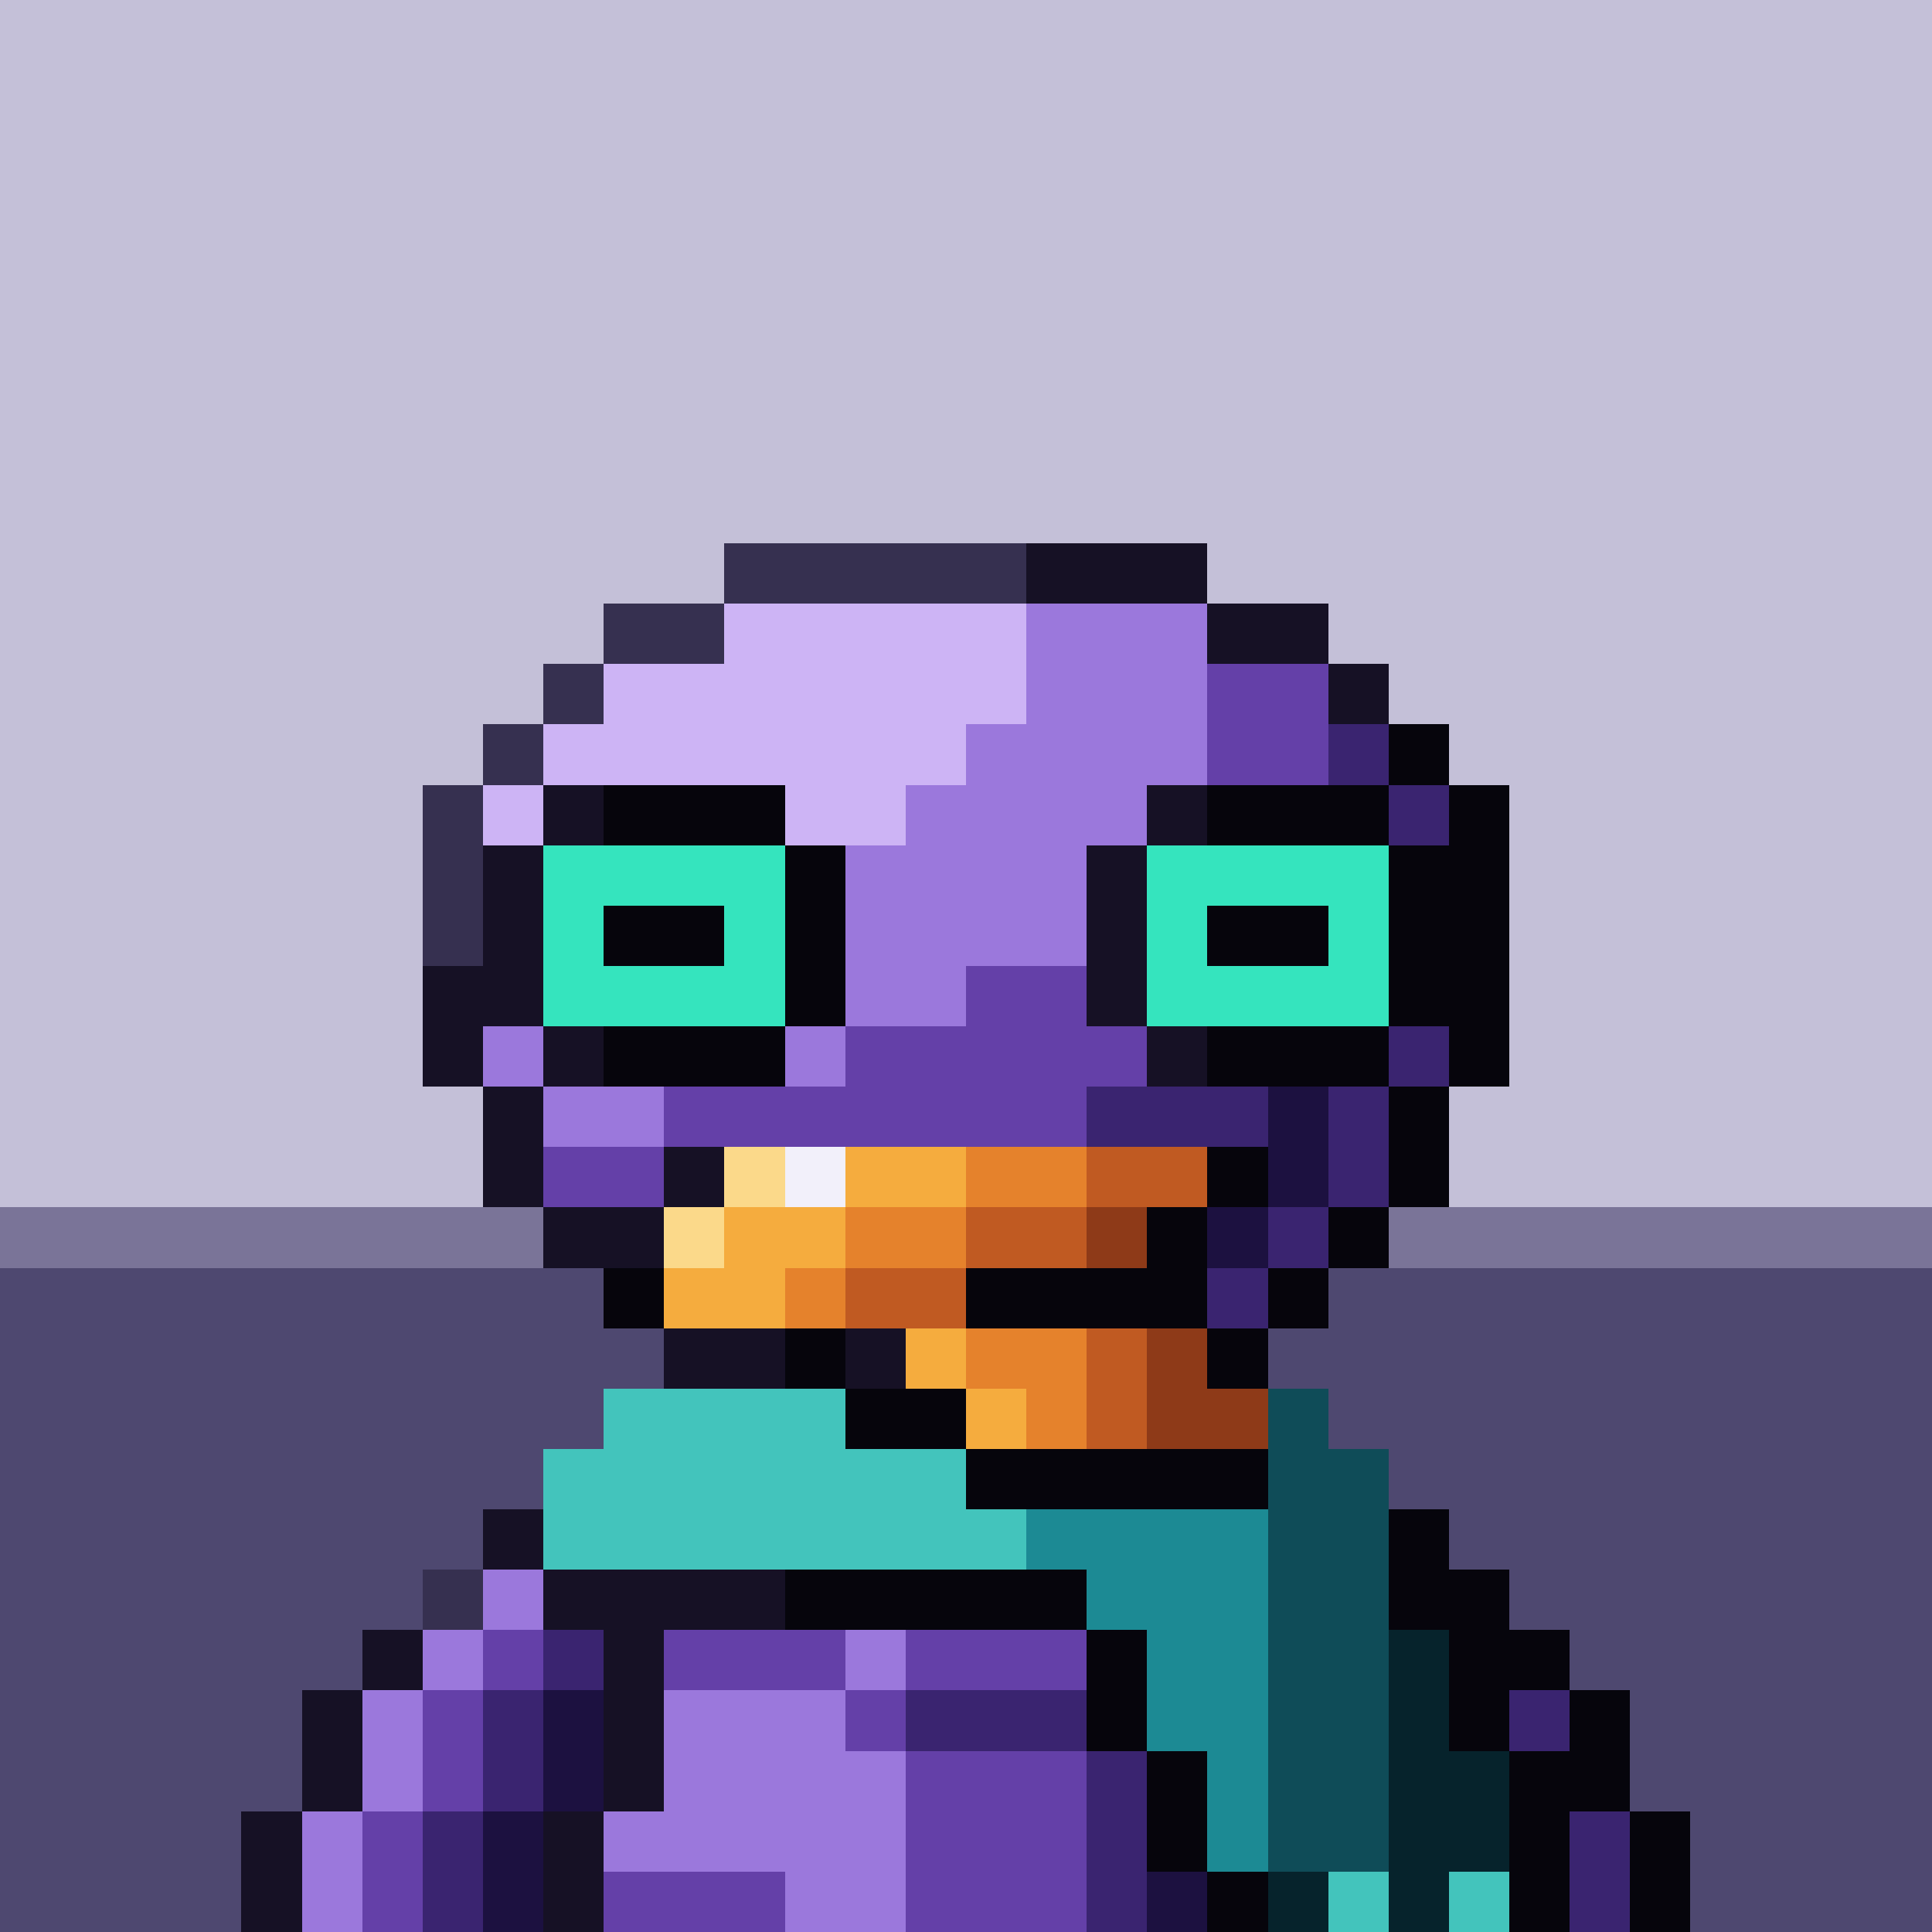
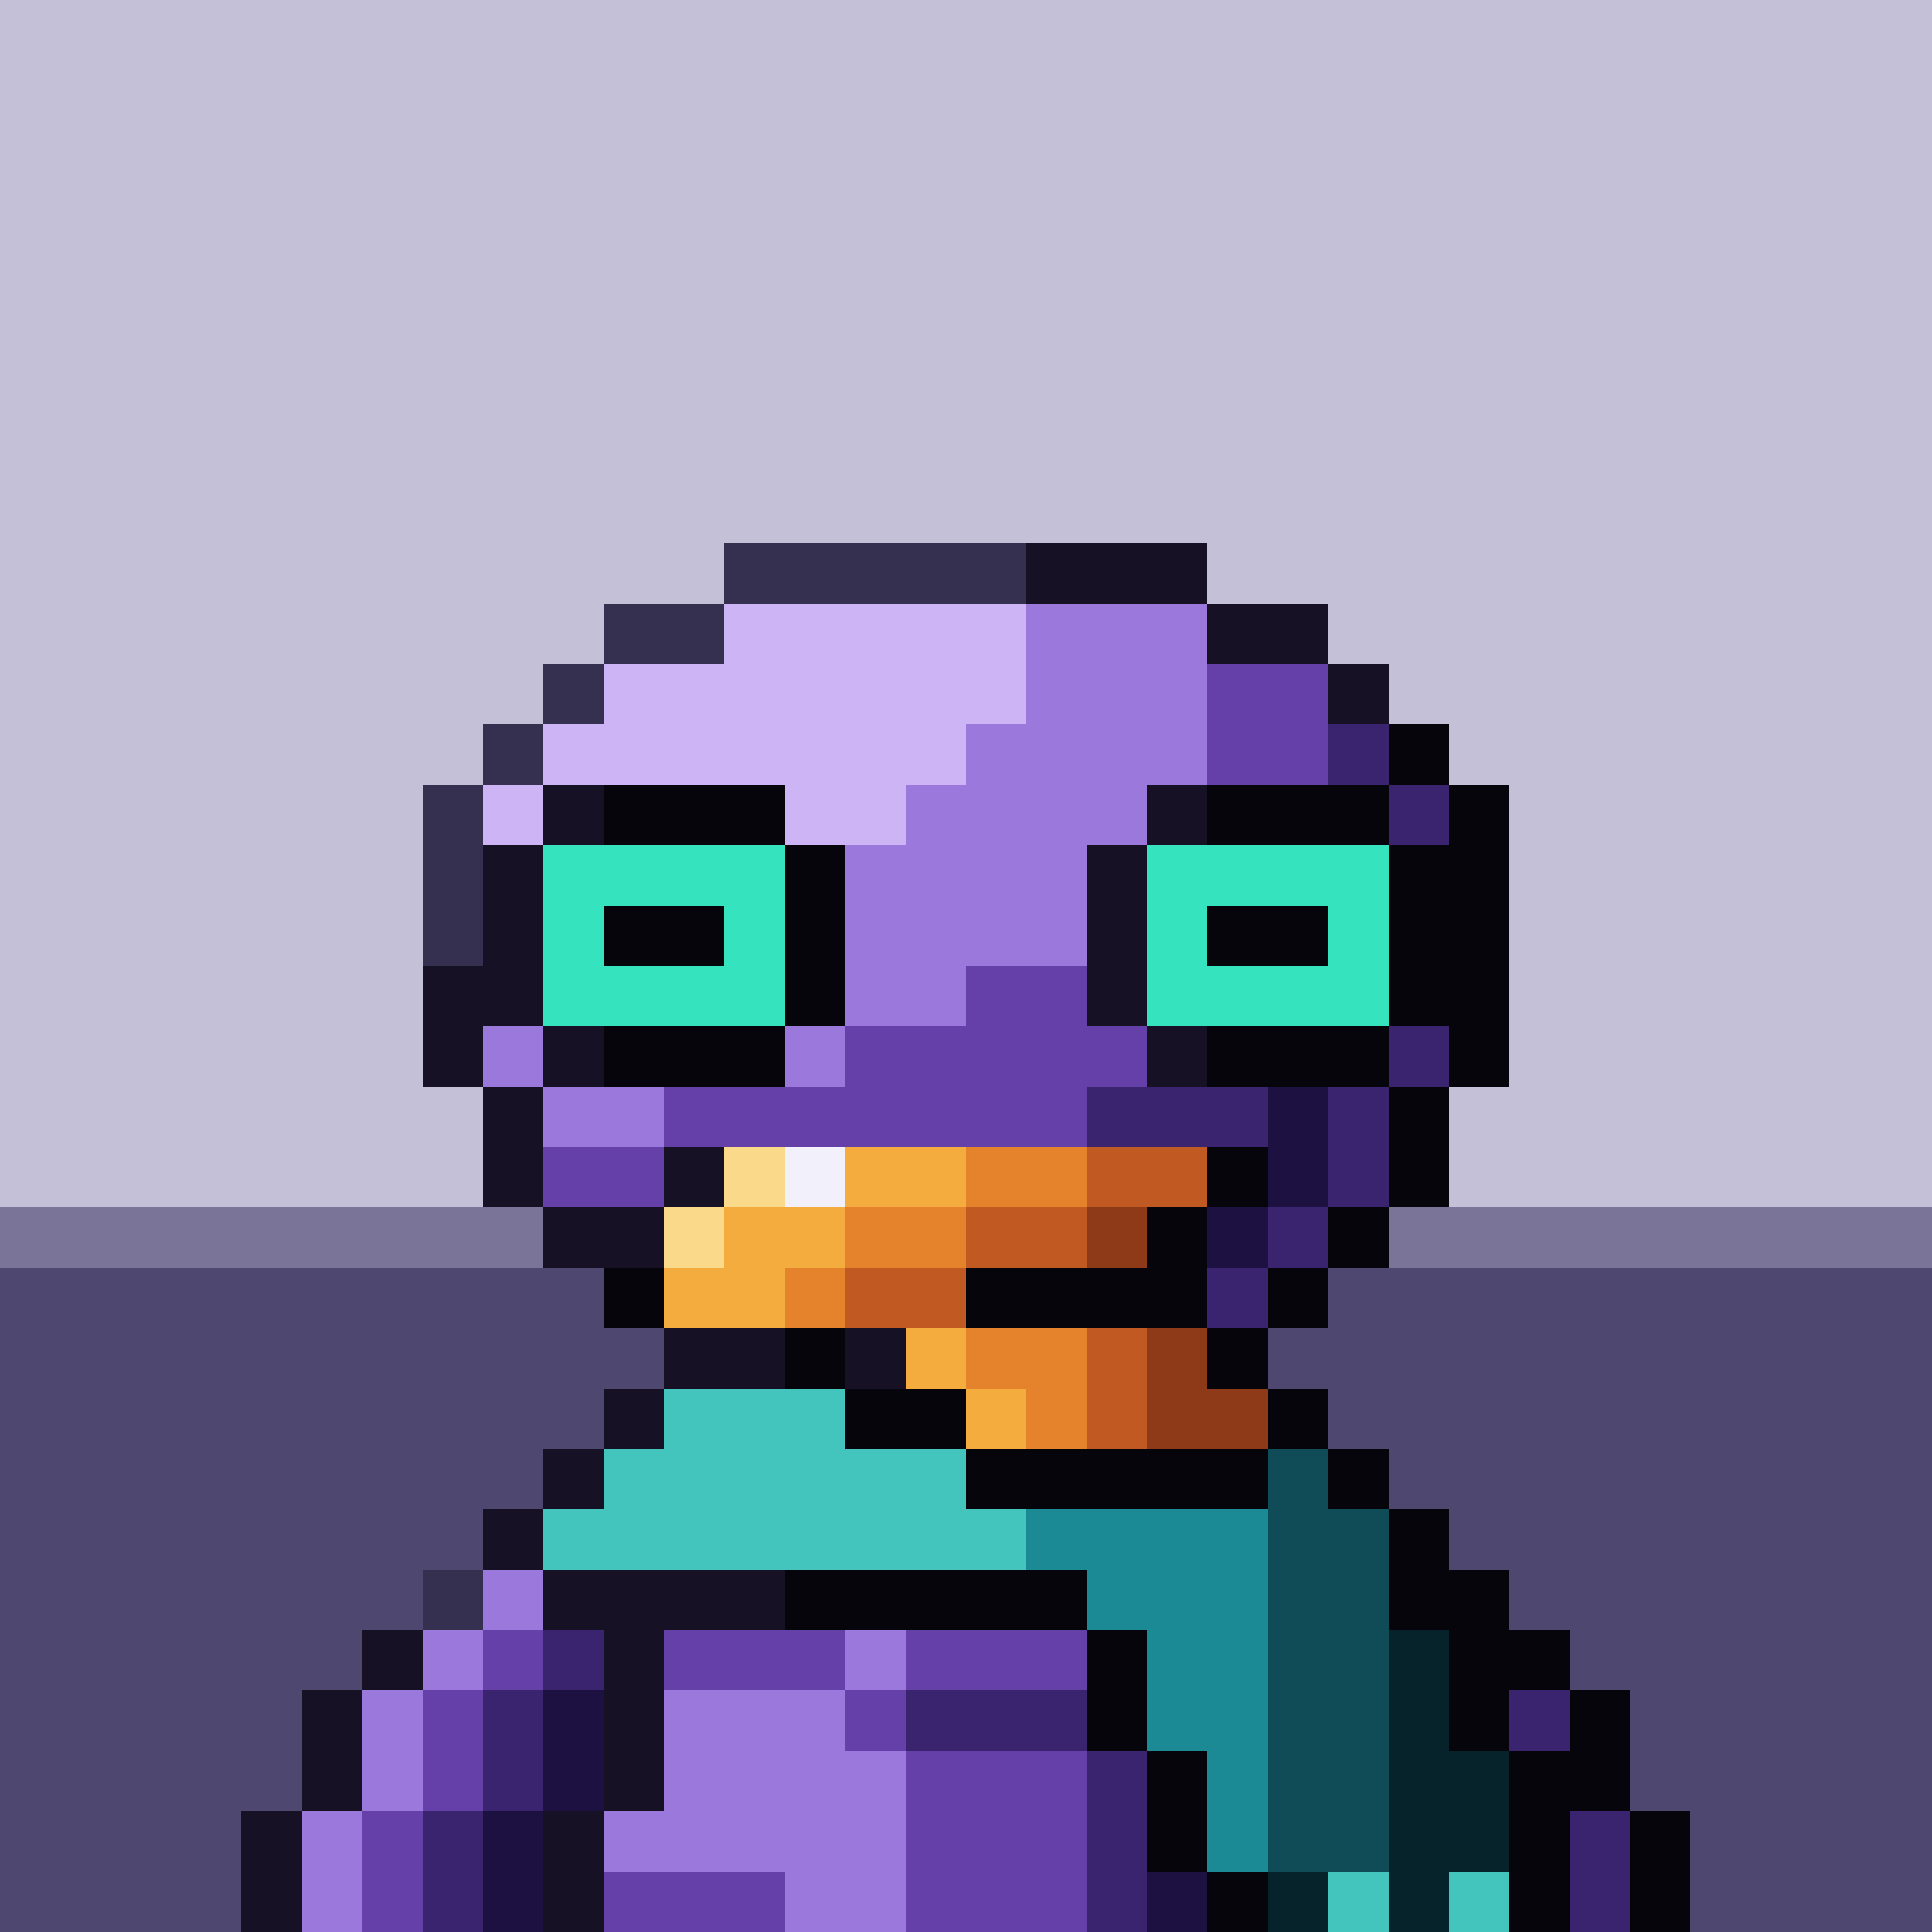
<svg xmlns="http://www.w3.org/2000/svg" width="512" height="512" viewBox="0 0 32 32" shape-rendering="crispEdges">
  <rect x="0" y="0" width="32" height="1" fill="#C4C0D8" />
  <rect x="0" y="1" width="32" height="1" fill="#C4C0D8" />
  <rect x="0" y="2" width="32" height="1" fill="#C4C0D8" />
  <rect x="0" y="3" width="32" height="1" fill="#C4C0D8" />
  <rect x="0" y="4" width="32" height="1" fill="#C4C0D8" />
  <rect x="0" y="5" width="32" height="1" fill="#C4C0D8" />
  <rect x="0" y="6" width="32" height="1" fill="#C4C0D8" />
  <rect x="0" y="7" width="32" height="1" fill="#C4C0D8" />
  <rect x="0" y="8" width="32" height="1" fill="#C4C0D8" />
  <rect x="0" y="9" width="12" height="1" fill="#C4C0D8" />
  <rect x="12" y="9" width="5" height="1" fill="#363050" />
  <rect x="17" y="9" width="3" height="1" fill="#161125" />
  <rect x="20" y="9" width="12" height="1" fill="#C4C0D8" />
  <rect x="0" y="10" width="10" height="1" fill="#C4C0D8" />
  <rect x="10" y="10" width="2" height="1" fill="#363050" />
  <rect x="12" y="10" width="5" height="1" fill="#CDB4F5" />
  <rect x="17" y="10" width="3" height="1" fill="#9B78DC" />
  <rect x="20" y="10" width="2" height="1" fill="#161125" />
  <rect x="22" y="10" width="10" height="1" fill="#C4C0D8" />
  <rect x="0" y="11" width="9" height="1" fill="#C4C0D8" />
  <rect x="9" y="11" width="1" height="1" fill="#363050" />
  <rect x="10" y="11" width="7" height="1" fill="#CDB4F5" />
  <rect x="17" y="11" width="3" height="1" fill="#9B78DC" />
  <rect x="20" y="11" width="2" height="1" fill="#6440A8" />
  <rect x="22" y="11" width="1" height="1" fill="#161125" />
  <rect x="23" y="11" width="9" height="1" fill="#C4C0D8" />
  <rect x="0" y="12" width="8" height="1" fill="#C4C0D8" />
  <rect x="8" y="12" width="1" height="1" fill="#363050" />
  <rect x="9" y="12" width="7" height="1" fill="#CDB4F5" />
  <rect x="16" y="12" width="4" height="1" fill="#9B78DC" />
  <rect x="20" y="12" width="2" height="1" fill="#6440A8" />
  <rect x="22" y="12" width="1" height="1" fill="#3A2470" />
  <rect x="23" y="12" width="1" height="1" fill="#06050C" />
  <rect x="24" y="12" width="8" height="1" fill="#C4C0D8" />
  <rect x="0" y="13" width="7" height="1" fill="#C4C0D8" />
  <rect x="7" y="13" width="1" height="1" fill="#363050" />
  <rect x="8" y="13" width="1" height="1" fill="#CDB4F5" />
  <rect x="9" y="13" width="1" height="1" fill="#161125" />
  <rect x="10" y="13" width="3" height="1" fill="#06050C" />
  <rect x="13" y="13" width="2" height="1" fill="#CDB4F5" />
  <rect x="15" y="13" width="4" height="1" fill="#9B78DC" />
  <rect x="19" y="13" width="1" height="1" fill="#161125" />
  <rect x="20" y="13" width="3" height="1" fill="#06050C" />
  <rect x="23" y="13" width="1" height="1" fill="#3A2470" />
  <rect x="24" y="13" width="1" height="1" fill="#06050C" />
  <rect x="25" y="13" width="7" height="1" fill="#C4C0D8" />
  <rect x="0" y="14" width="7" height="1" fill="#C4C0D8" />
  <rect x="7" y="14" width="1" height="1" fill="#363050" />
  <rect x="8" y="14" width="1" height="1" fill="#161125" />
  <rect x="9" y="14" width="4" height="1" fill="#35E4BE" />
  <rect x="13" y="14" width="1" height="1" fill="#06050C" />
  <rect x="14" y="14" width="4" height="1" fill="#9B78DC" />
  <rect x="18" y="14" width="1" height="1" fill="#161125" />
  <rect x="19" y="14" width="4" height="1" fill="#35E4BE" />
  <rect x="23" y="14" width="2" height="1" fill="#06050C" />
  <rect x="25" y="14" width="7" height="1" fill="#C4C0D8" />
  <rect x="0" y="15" width="7" height="1" fill="#C4C0D8" />
  <rect x="7" y="15" width="1" height="1" fill="#363050" />
  <rect x="8" y="15" width="1" height="1" fill="#161125" />
  <rect x="9" y="15" width="1" height="1" fill="#35E4BE" />
  <rect x="10" y="15" width="2" height="1" fill="#06050C" />
  <rect x="12" y="15" width="1" height="1" fill="#35E4BE" />
  <rect x="13" y="15" width="1" height="1" fill="#06050C" />
  <rect x="14" y="15" width="4" height="1" fill="#9B78DC" />
  <rect x="18" y="15" width="1" height="1" fill="#161125" />
  <rect x="19" y="15" width="1" height="1" fill="#35E4BE" />
  <rect x="20" y="15" width="2" height="1" fill="#06050C" />
  <rect x="22" y="15" width="1" height="1" fill="#35E4BE" />
  <rect x="23" y="15" width="2" height="1" fill="#06050C" />
  <rect x="25" y="15" width="7" height="1" fill="#C4C0D8" />
  <rect x="0" y="16" width="7" height="1" fill="#C4C0D8" />
  <rect x="7" y="16" width="2" height="1" fill="#161125" />
  <rect x="9" y="16" width="4" height="1" fill="#35E4BE" />
  <rect x="13" y="16" width="1" height="1" fill="#06050C" />
  <rect x="14" y="16" width="2" height="1" fill="#9B78DC" />
  <rect x="16" y="16" width="2" height="1" fill="#6440A8" />
  <rect x="18" y="16" width="1" height="1" fill="#161125" />
  <rect x="19" y="16" width="4" height="1" fill="#35E4BE" />
  <rect x="23" y="16" width="2" height="1" fill="#06050C" />
  <rect x="25" y="16" width="7" height="1" fill="#C4C0D8" />
  <rect x="0" y="17" width="7" height="1" fill="#C4C0D8" />
  <rect x="7" y="17" width="1" height="1" fill="#161125" />
  <rect x="8" y="17" width="1" height="1" fill="#9B78DC" />
  <rect x="9" y="17" width="1" height="1" fill="#161125" />
  <rect x="10" y="17" width="3" height="1" fill="#06050C" />
  <rect x="13" y="17" width="1" height="1" fill="#9B78DC" />
  <rect x="14" y="17" width="5" height="1" fill="#6440A8" />
  <rect x="19" y="17" width="1" height="1" fill="#161125" />
  <rect x="20" y="17" width="3" height="1" fill="#06050C" />
  <rect x="23" y="17" width="1" height="1" fill="#3A2470" />
  <rect x="24" y="17" width="1" height="1" fill="#06050C" />
  <rect x="25" y="17" width="7" height="1" fill="#C4C0D8" />
  <rect x="0" y="18" width="8" height="1" fill="#C4C0D8" />
  <rect x="8" y="18" width="1" height="1" fill="#161125" />
  <rect x="9" y="18" width="2" height="1" fill="#9B78DC" />
  <rect x="11" y="18" width="7" height="1" fill="#6440A8" />
  <rect x="18" y="18" width="3" height="1" fill="#3A2470" />
  <rect x="21" y="18" width="1" height="1" fill="#1C1140" />
  <rect x="22" y="18" width="1" height="1" fill="#3A2470" />
  <rect x="23" y="18" width="1" height="1" fill="#06050C" />
  <rect x="24" y="18" width="8" height="1" fill="#C4C0D8" />
  <rect x="0" y="19" width="8" height="1" fill="#C4C0D8" />
  <rect x="8" y="19" width="1" height="1" fill="#161125" />
  <rect x="9" y="19" width="2" height="1" fill="#6440A8" />
  <rect x="11" y="19" width="1" height="1" fill="#161125" />
  <rect x="12" y="19" width="1" height="1" fill="#FBD98A" />
  <rect x="13" y="19" width="1" height="1" fill="#F2F0FA" />
  <rect x="14" y="19" width="2" height="1" fill="#F5AC3E" />
  <rect x="16" y="19" width="2" height="1" fill="#E5822C" />
  <rect x="18" y="19" width="2" height="1" fill="#C05A22" />
  <rect x="20" y="19" width="1" height="1" fill="#06050C" />
  <rect x="21" y="19" width="1" height="1" fill="#1C1140" />
  <rect x="22" y="19" width="1" height="1" fill="#3A2470" />
  <rect x="23" y="19" width="1" height="1" fill="#06050C" />
  <rect x="24" y="19" width="8" height="1" fill="#C4C0D8" />
  <rect x="0" y="20" width="9" height="1" fill="#7A7498" />
  <rect x="9" y="20" width="2" height="1" fill="#161125" />
  <rect x="11" y="20" width="1" height="1" fill="#FBD98A" />
  <rect x="12" y="20" width="2" height="1" fill="#F5AC3E" />
  <rect x="14" y="20" width="2" height="1" fill="#E5822C" />
  <rect x="16" y="20" width="2" height="1" fill="#C05A22" />
  <rect x="18" y="20" width="1" height="1" fill="#8E3A18" />
  <rect x="19" y="20" width="1" height="1" fill="#06050C" />
  <rect x="20" y="20" width="1" height="1" fill="#1C1140" />
  <rect x="21" y="20" width="1" height="1" fill="#3A2470" />
  <rect x="22" y="20" width="1" height="1" fill="#06050C" />
  <rect x="23" y="20" width="9" height="1" fill="#7A7498" />
  <rect x="0" y="21" width="10" height="1" fill="#4E4870" />
  <rect x="10" y="21" width="1" height="1" fill="#06050C" />
  <rect x="11" y="21" width="2" height="1" fill="#F5AC3E" />
  <rect x="13" y="21" width="1" height="1" fill="#E5822C" />
  <rect x="14" y="21" width="2" height="1" fill="#C05A22" />
  <rect x="16" y="21" width="4" height="1" fill="#06050C" />
  <rect x="20" y="21" width="1" height="1" fill="#3A2470" />
  <rect x="21" y="21" width="1" height="1" fill="#06050C" />
  <rect x="22" y="21" width="10" height="1" fill="#4E4870" />
  <rect x="0" y="22" width="11" height="1" fill="#4E4870" />
  <rect x="11" y="22" width="2" height="1" fill="#161125" />
  <rect x="13" y="22" width="1" height="1" fill="#06050C" />
  <rect x="14" y="22" width="1" height="1" fill="#161125" />
  <rect x="15" y="22" width="1" height="1" fill="#F5AC3E" />
  <rect x="16" y="22" width="2" height="1" fill="#E5822C" />
  <rect x="18" y="22" width="1" height="1" fill="#C05A22" />
  <rect x="19" y="22" width="1" height="1" fill="#8E3A18" />
  <rect x="20" y="22" width="1" height="1" fill="#06050C" />
  <rect x="21" y="22" width="11" height="1" fill="#4E4870" />
  <rect x="0" y="23" width="10" height="1" fill="#4E4870" />
-   <rect x="10" y="23" width="4" height="1" fill="#43C4BC" />
+   <rect x="10" y="23" width="1" height="1" fill="#161125" />
+   <rect x="11" y="23" width="3" height="1" fill="#43C4BC" />
  <rect x="14" y="23" width="2" height="1" fill="#06050C" />
  <rect x="16" y="23" width="1" height="1" fill="#F5AC3E" />
  <rect x="17" y="23" width="1" height="1" fill="#E5822C" />
  <rect x="18" y="23" width="1" height="1" fill="#C05A22" />
  <rect x="19" y="23" width="2" height="1" fill="#8E3A18" />
-   <rect x="21" y="23" width="1" height="1" fill="#0F4C58" />
+   <rect x="21" y="23" width="1" height="1" fill="#06050C" />
  <rect x="22" y="23" width="10" height="1" fill="#4E4870" />
  <rect x="0" y="24" width="9" height="1" fill="#4E4870" />
-   <rect x="9" y="24" width="7" height="1" fill="#43C4BC" />
+   <rect x="9" y="24" width="1" height="1" fill="#161125" />
+   <rect x="10" y="24" width="6" height="1" fill="#43C4BC" />
  <rect x="16" y="24" width="5" height="1" fill="#06050C" />
-   <rect x="21" y="24" width="2" height="1" fill="#0F4C58" />
+   <rect x="21" y="24" width="1" height="1" fill="#0F4C58" />
+   <rect x="22" y="24" width="1" height="1" fill="#06050C" />
  <rect x="23" y="24" width="9" height="1" fill="#4E4870" />
  <rect x="0" y="25" width="8" height="1" fill="#4E4870" />
  <rect x="8" y="25" width="1" height="1" fill="#161125" />
  <rect x="9" y="25" width="8" height="1" fill="#43C4BC" />
  <rect x="17" y="25" width="4" height="1" fill="#1C8A94" />
  <rect x="21" y="25" width="2" height="1" fill="#0F4C58" />
  <rect x="23" y="25" width="1" height="1" fill="#06050C" />
  <rect x="24" y="25" width="8" height="1" fill="#4E4870" />
  <rect x="0" y="26" width="7" height="1" fill="#4E4870" />
  <rect x="7" y="26" width="1" height="1" fill="#363050" />
  <rect x="8" y="26" width="1" height="1" fill="#9B78DC" />
  <rect x="9" y="26" width="4" height="1" fill="#161125" />
  <rect x="13" y="26" width="5" height="1" fill="#06050C" />
  <rect x="18" y="26" width="3" height="1" fill="#1C8A94" />
  <rect x="21" y="26" width="2" height="1" fill="#0F4C58" />
  <rect x="23" y="26" width="2" height="1" fill="#06050C" />
  <rect x="25" y="26" width="7" height="1" fill="#4E4870" />
  <rect x="0" y="27" width="6" height="1" fill="#4E4870" />
  <rect x="6" y="27" width="1" height="1" fill="#161125" />
  <rect x="7" y="27" width="1" height="1" fill="#9B78DC" />
  <rect x="8" y="27" width="1" height="1" fill="#6440A8" />
  <rect x="9" y="27" width="1" height="1" fill="#3A2470" />
  <rect x="10" y="27" width="1" height="1" fill="#161125" />
  <rect x="11" y="27" width="3" height="1" fill="#6440A8" />
  <rect x="14" y="27" width="1" height="1" fill="#9B78DC" />
  <rect x="15" y="27" width="3" height="1" fill="#6440A8" />
  <rect x="18" y="27" width="1" height="1" fill="#06050C" />
  <rect x="19" y="27" width="2" height="1" fill="#1C8A94" />
  <rect x="21" y="27" width="2" height="1" fill="#0F4C58" />
  <rect x="23" y="27" width="1" height="1" fill="#06232C" />
  <rect x="24" y="27" width="2" height="1" fill="#06050C" />
  <rect x="26" y="27" width="6" height="1" fill="#4E4870" />
  <rect x="0" y="28" width="5" height="1" fill="#4E4870" />
  <rect x="5" y="28" width="1" height="1" fill="#161125" />
  <rect x="6" y="28" width="1" height="1" fill="#9B78DC" />
  <rect x="7" y="28" width="1" height="1" fill="#6440A8" />
  <rect x="8" y="28" width="1" height="1" fill="#3A2470" />
  <rect x="9" y="28" width="1" height="1" fill="#1C1140" />
  <rect x="10" y="28" width="1" height="1" fill="#161125" />
  <rect x="11" y="28" width="3" height="1" fill="#9B78DC" />
  <rect x="14" y="28" width="1" height="1" fill="#6440A8" />
  <rect x="15" y="28" width="3" height="1" fill="#3A2470" />
  <rect x="18" y="28" width="1" height="1" fill="#06050C" />
  <rect x="19" y="28" width="2" height="1" fill="#1C8A94" />
  <rect x="21" y="28" width="2" height="1" fill="#0F4C58" />
  <rect x="23" y="28" width="1" height="1" fill="#06232C" />
  <rect x="24" y="28" width="1" height="1" fill="#06050C" />
  <rect x="25" y="28" width="1" height="1" fill="#3A2470" />
  <rect x="26" y="28" width="1" height="1" fill="#06050C" />
  <rect x="27" y="28" width="5" height="1" fill="#4E4870" />
  <rect x="0" y="29" width="5" height="1" fill="#4E4870" />
  <rect x="5" y="29" width="1" height="1" fill="#161125" />
  <rect x="6" y="29" width="1" height="1" fill="#9B78DC" />
  <rect x="7" y="29" width="1" height="1" fill="#6440A8" />
  <rect x="8" y="29" width="1" height="1" fill="#3A2470" />
  <rect x="9" y="29" width="1" height="1" fill="#1C1140" />
  <rect x="10" y="29" width="1" height="1" fill="#161125" />
  <rect x="11" y="29" width="4" height="1" fill="#9B78DC" />
  <rect x="15" y="29" width="3" height="1" fill="#6440A8" />
  <rect x="18" y="29" width="1" height="1" fill="#3A2470" />
  <rect x="19" y="29" width="1" height="1" fill="#06050C" />
  <rect x="20" y="29" width="1" height="1" fill="#1C8A94" />
  <rect x="21" y="29" width="2" height="1" fill="#0F4C58" />
  <rect x="23" y="29" width="2" height="1" fill="#06232C" />
  <rect x="25" y="29" width="2" height="1" fill="#06050C" />
  <rect x="27" y="29" width="5" height="1" fill="#4E4870" />
  <rect x="0" y="30" width="4" height="1" fill="#4E4870" />
  <rect x="4" y="30" width="1" height="1" fill="#161125" />
  <rect x="5" y="30" width="1" height="1" fill="#9B78DC" />
  <rect x="6" y="30" width="1" height="1" fill="#6440A8" />
  <rect x="7" y="30" width="1" height="1" fill="#3A2470" />
  <rect x="8" y="30" width="1" height="1" fill="#1C1140" />
  <rect x="9" y="30" width="1" height="1" fill="#161125" />
  <rect x="10" y="30" width="5" height="1" fill="#9B78DC" />
  <rect x="15" y="30" width="3" height="1" fill="#6440A8" />
  <rect x="18" y="30" width="1" height="1" fill="#3A2470" />
  <rect x="19" y="30" width="1" height="1" fill="#06050C" />
  <rect x="20" y="30" width="1" height="1" fill="#1C8A94" />
  <rect x="21" y="30" width="2" height="1" fill="#0F4C58" />
  <rect x="23" y="30" width="2" height="1" fill="#06232C" />
  <rect x="25" y="30" width="1" height="1" fill="#06050C" />
  <rect x="26" y="30" width="1" height="1" fill="#3A2470" />
  <rect x="27" y="30" width="1" height="1" fill="#06050C" />
  <rect x="28" y="30" width="4" height="1" fill="#4E4870" />
  <rect x="0" y="31" width="4" height="1" fill="#4E4870" />
  <rect x="4" y="31" width="1" height="1" fill="#161125" />
  <rect x="5" y="31" width="1" height="1" fill="#9B78DC" />
  <rect x="6" y="31" width="1" height="1" fill="#6440A8" />
  <rect x="7" y="31" width="1" height="1" fill="#3A2470" />
  <rect x="8" y="31" width="1" height="1" fill="#1C1140" />
  <rect x="9" y="31" width="1" height="1" fill="#161125" />
  <rect x="10" y="31" width="3" height="1" fill="#6440A8" />
  <rect x="13" y="31" width="2" height="1" fill="#9B78DC" />
  <rect x="15" y="31" width="3" height="1" fill="#6440A8" />
  <rect x="18" y="31" width="1" height="1" fill="#3A2470" />
  <rect x="19" y="31" width="1" height="1" fill="#1C1140" />
  <rect x="20" y="31" width="1" height="1" fill="#06050C" />
  <rect x="21" y="31" width="1" height="1" fill="#06232C" />
  <rect x="22" y="31" width="1" height="1" fill="#43C4BC" />
  <rect x="23" y="31" width="1" height="1" fill="#06232C" />
  <rect x="24" y="31" width="1" height="1" fill="#43C4BC" />
  <rect x="25" y="31" width="1" height="1" fill="#06050C" />
  <rect x="26" y="31" width="1" height="1" fill="#3A2470" />
  <rect x="27" y="31" width="1" height="1" fill="#06050C" />
  <rect x="28" y="31" width="4" height="1" fill="#4E4870" />
</svg>
